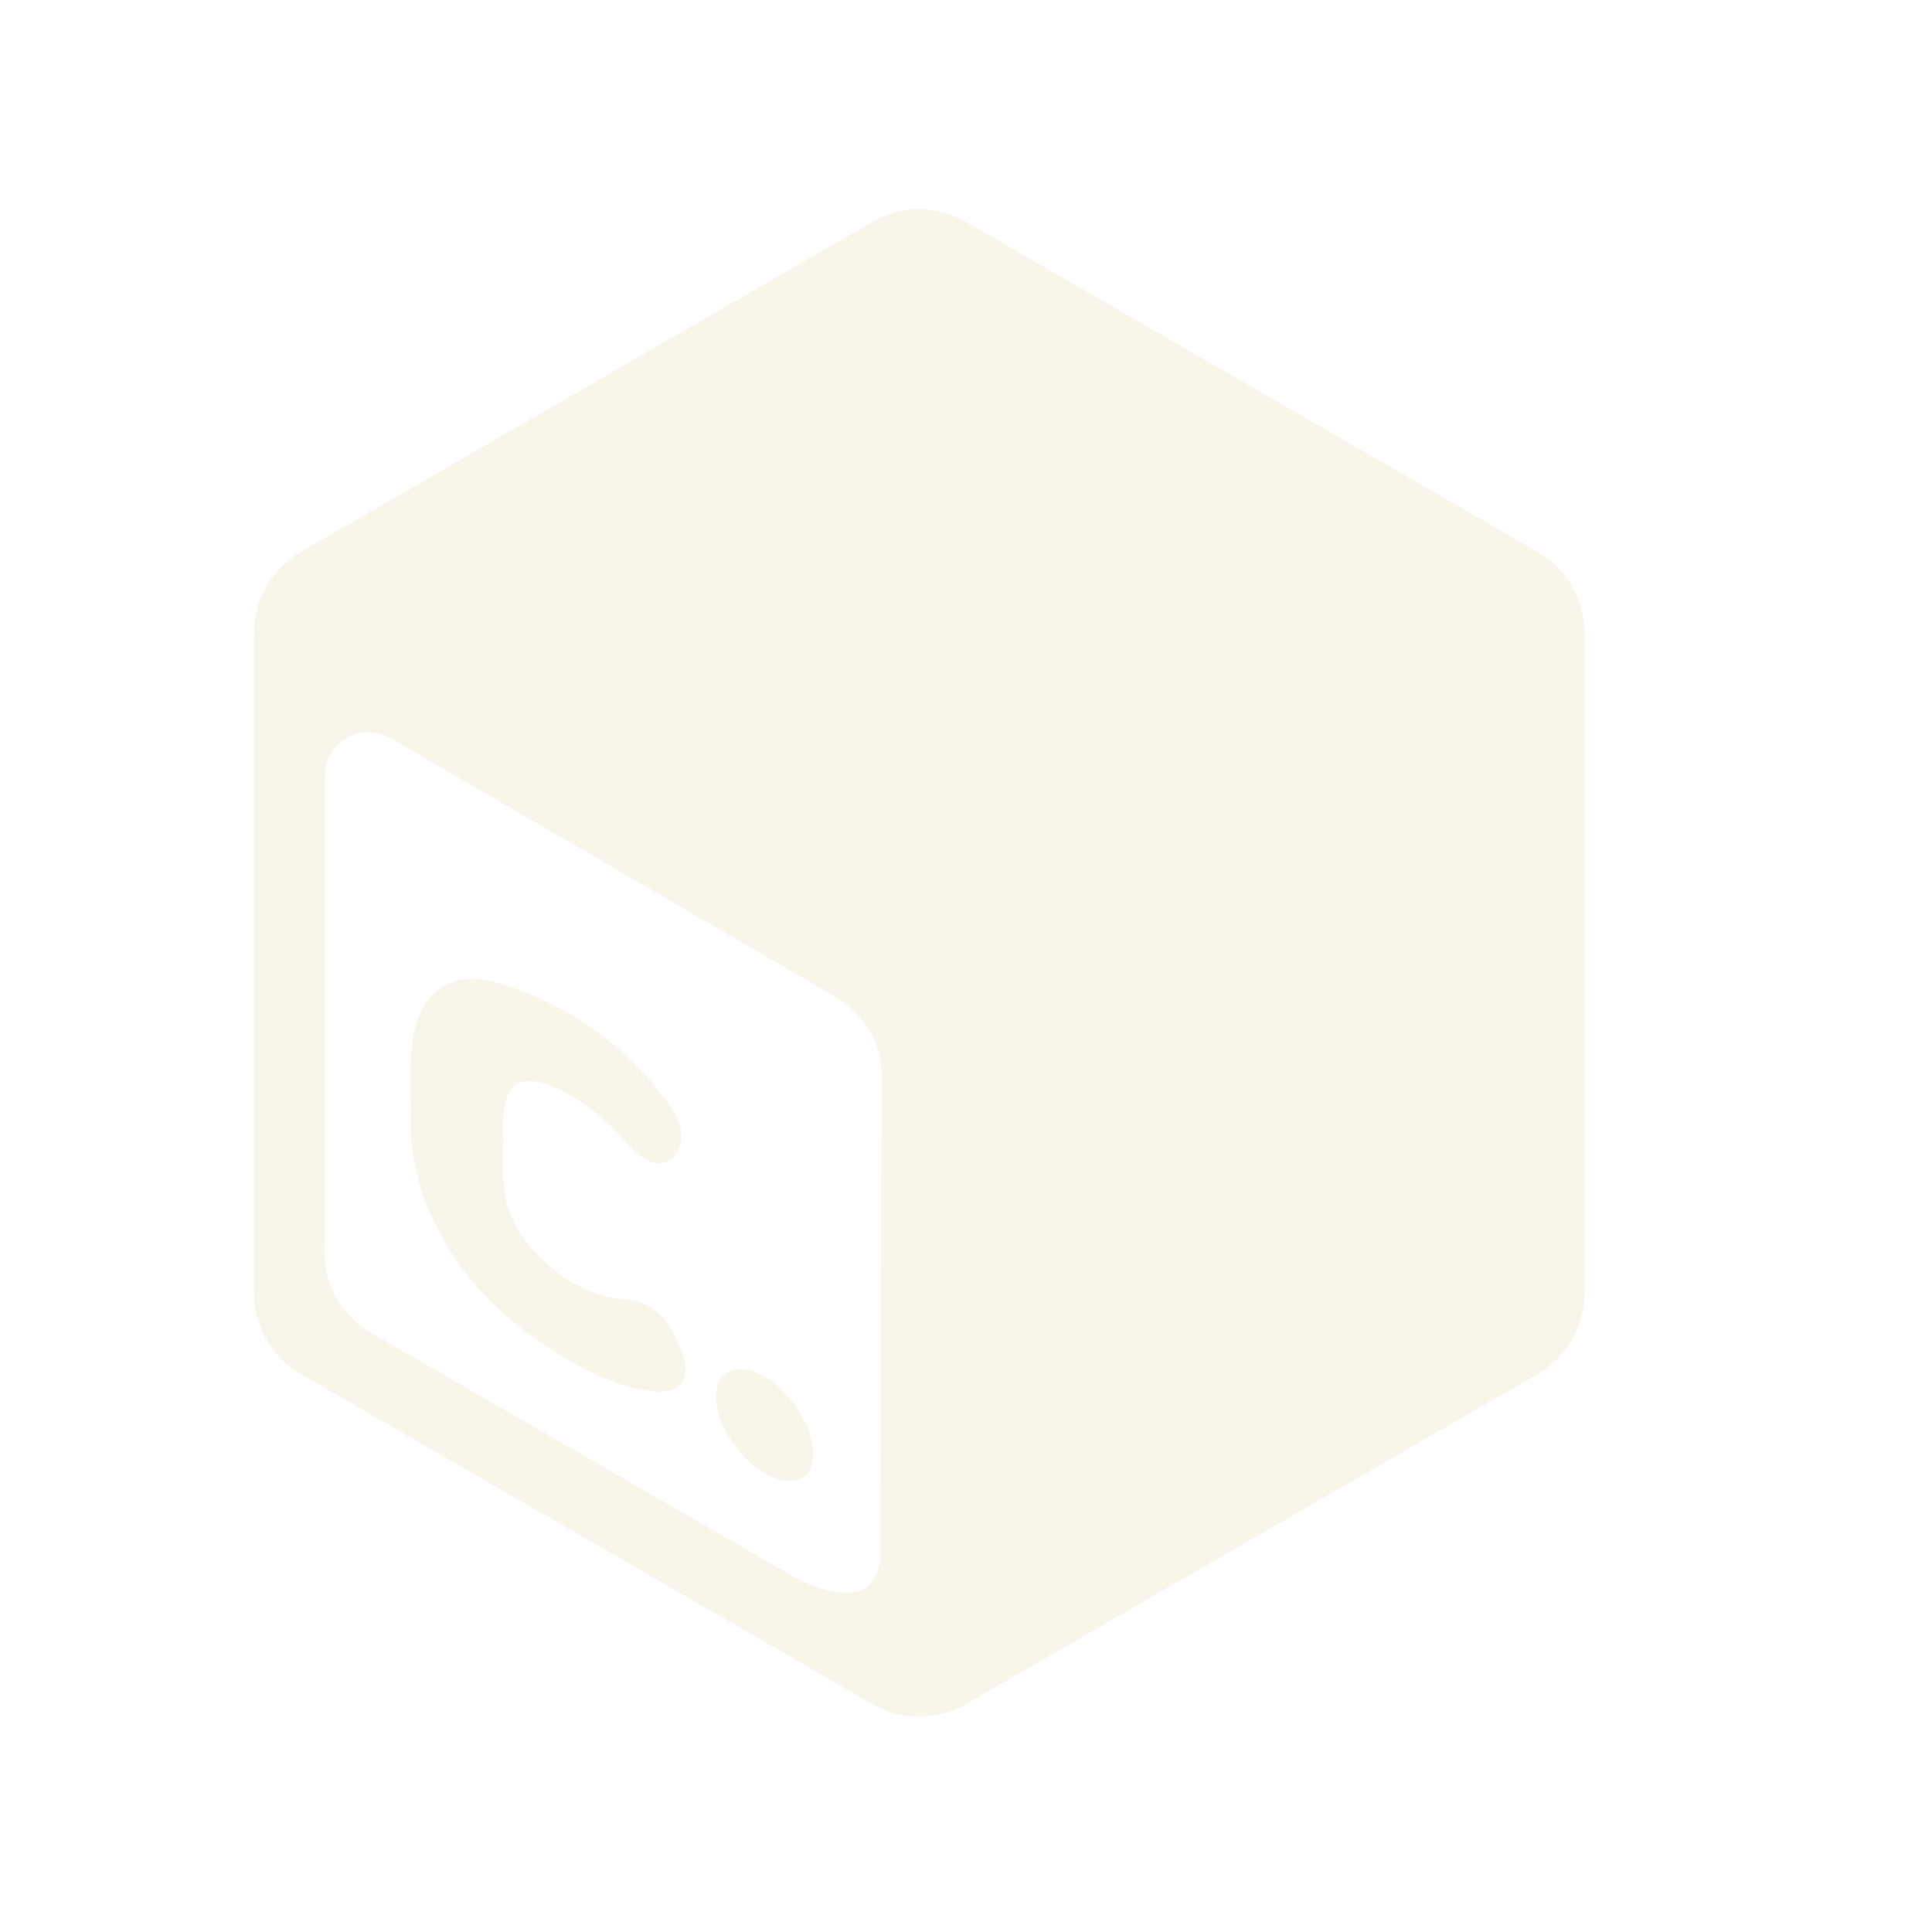
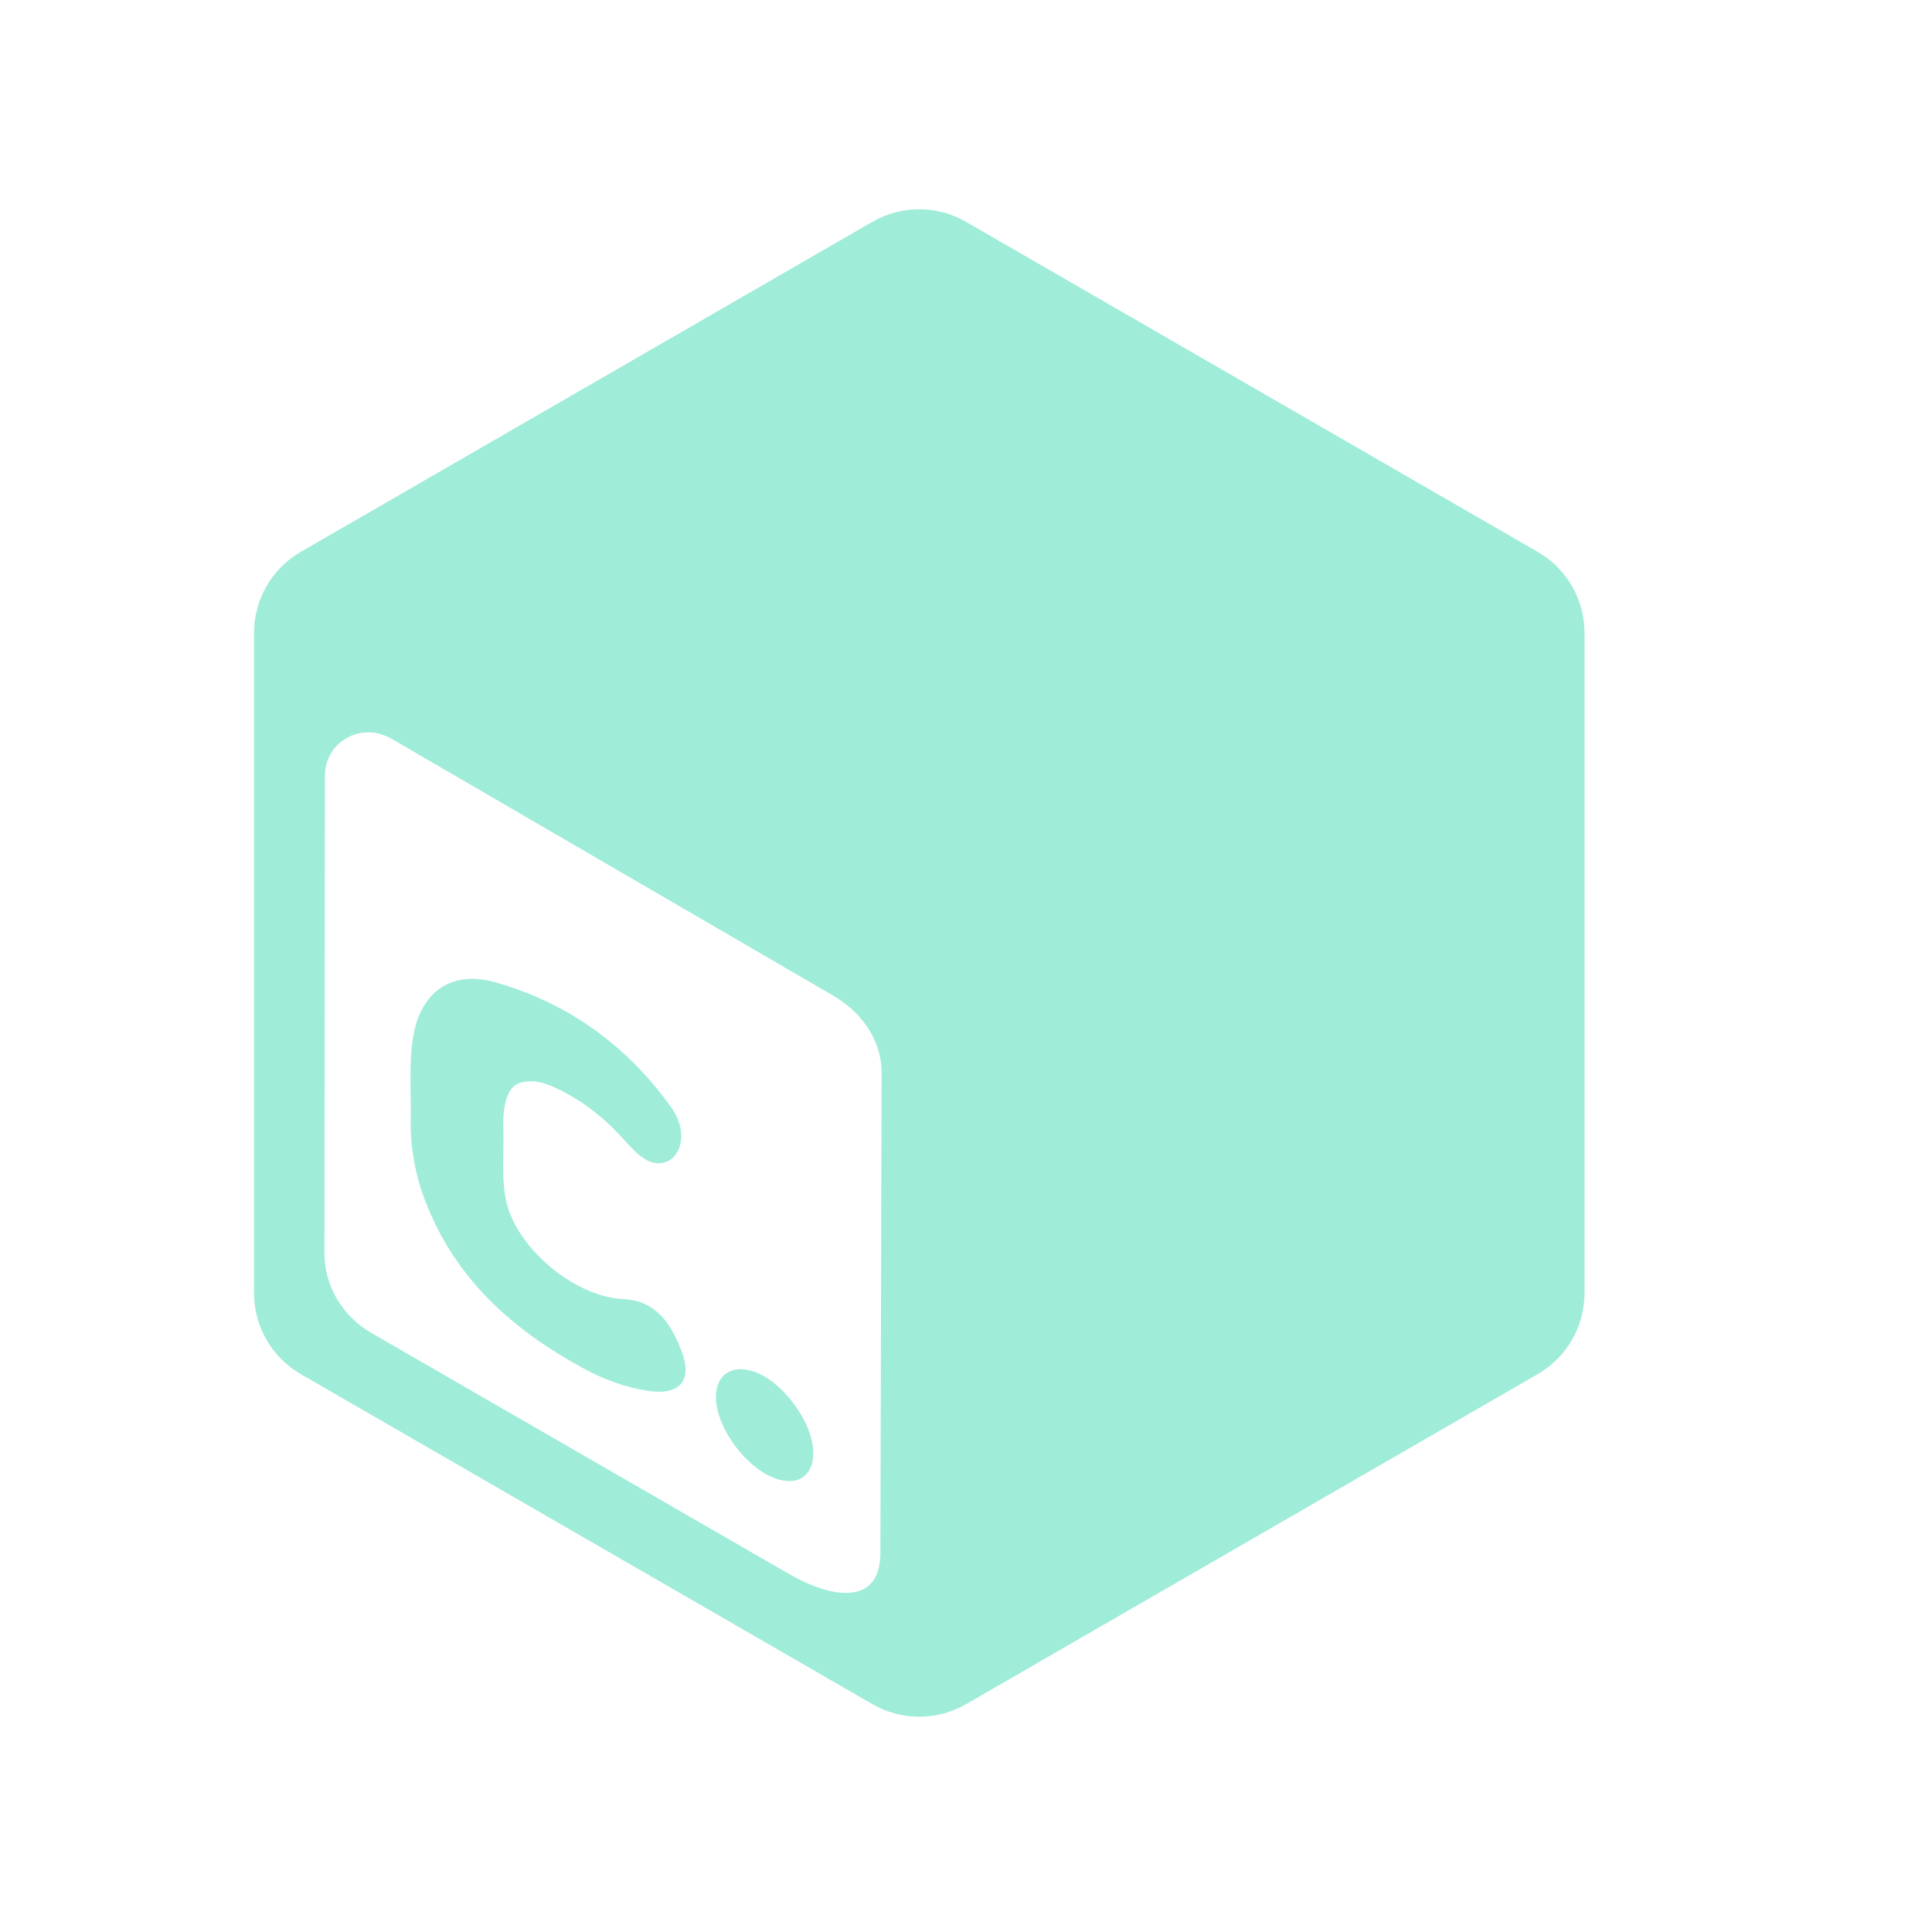
<svg xmlns="http://www.w3.org/2000/svg" id="headerMedia" class="cozycube" viewBox="0 0 1080 1080">
-   <path d="M859.59,308.5,540,124a52.34,52.34,0,0,0-52.34,0L168.14,308.5A52.34,52.34,0,0,0,142,353.83v369a52.34,52.34,0,0,0,26.17,45.33L487.7,952.64a52.34,52.34,0,0,0,52.34,0L859.59,768.15a52.34,52.34,0,0,0,26.17-45.33v-369A52.34,52.34,0,0,0,859.59,308.5ZM492.15,868c0,29.21-26,26.32-51.34,11.71L207.54,745.11c-15.91-9.19-26.15-26-26.17-44.36l.25-266.91c0-19.34,20.38-30.59,37.13-20.93L465.44,556.36c15.94,9.19,27.37,24.86,27.37,43.26Z" style="fill:#f8f5eb" />
-   <path d="M348.43,726.21c-27-1.26-59.36-28.11-65.38-54.39-2.22-9.71-1.81-19.61-1.65-32.22.32-6.09-1-15,1.28-23.77,2.2-8.59,6.52-11.78,15.4-11.34,4.54.22,8.67,1.88,12.65,3.72,14.51,6.71,26.8,16.43,37.51,28.25,3.47,3.82,7,7.82,11.15,10.75,10,7,20.57,1.41,21.37-10.78.46-7.09-2.43-13.13-6.32-18.5-24.69-34-57.28-57.42-97.64-68.84-24.77-7-42,5.71-45.93,31.09-2.39,15.24-.95,30.53-1.27,45.8a119.87,119.87,0,0,0,8.45,46.15c16.54,42.7,48.3,71.06,87.38,92.42,11.49,6.28,23.63,10.93,36.65,12.92,17.93,2.74,25.31-5.71,18.86-22.32C375.13,740.2,367,727.08,348.43,726.21Z" style="fill:#f8f5eb" />
-   <path d="M419.92,766.25c-11.68-3.18-19.77,2.86-19.72,14.74.06,17.48,17.59,40.75,34.58,45.91,11.93,3.62,19.91-2.37,19.83-14.88C454.48,794.56,436.44,770.75,419.92,766.25Z" style="fill:#f8f5eb" />
+   <path d="M859.59,308.5,540,124a52.34,52.34,0,0,0-52.34,0L168.14,308.5A52.34,52.34,0,0,0,142,353.83v369a52.34,52.34,0,0,0,26.17,45.33L487.7,952.64a52.34,52.34,0,0,0,52.34,0L859.59,768.15a52.34,52.34,0,0,0,26.17-45.33v-369A52.34,52.34,0,0,0,859.59,308.5ZM492.15,868c0,29.21-26,26.32-51.34,11.71L207.54,745.11c-15.91-9.19-26.15-26-26.17-44.36l.25-266.91c0-19.34,20.38-30.59,37.13-20.93L465.44,556.36c15.94,9.19,27.37,24.86,27.37,43.26Z" style="fill:#9fecd9" />
+   <path d="M348.43,726.21c-27-1.26-59.36-28.11-65.38-54.39-2.22-9.71-1.81-19.61-1.65-32.22.32-6.09-1-15,1.28-23.77,2.2-8.59,6.52-11.78,15.4-11.34,4.54.22,8.67,1.88,12.65,3.72,14.51,6.71,26.8,16.43,37.51,28.25,3.47,3.82,7,7.82,11.15,10.75,10,7,20.57,1.41,21.37-10.78.46-7.09-2.43-13.13-6.32-18.5-24.69-34-57.28-57.42-97.64-68.84-24.77-7-42,5.71-45.93,31.09-2.39,15.24-.95,30.53-1.27,45.8a119.87,119.87,0,0,0,8.45,46.15c16.54,42.7,48.3,71.06,87.38,92.42,11.49,6.28,23.63,10.93,36.65,12.92,17.93,2.74,25.31-5.71,18.86-22.32C375.13,740.2,367,727.08,348.43,726.21Z" style="fill:#9fecd9" />
+   <path d="M419.92,766.25c-11.68-3.18-19.77,2.86-19.72,14.74.06,17.48,17.59,40.75,34.58,45.91,11.93,3.62,19.91-2.37,19.83-14.88C454.48,794.56,436.44,770.75,419.92,766.25Z" style="fill:#9fecd9" />
</svg>
